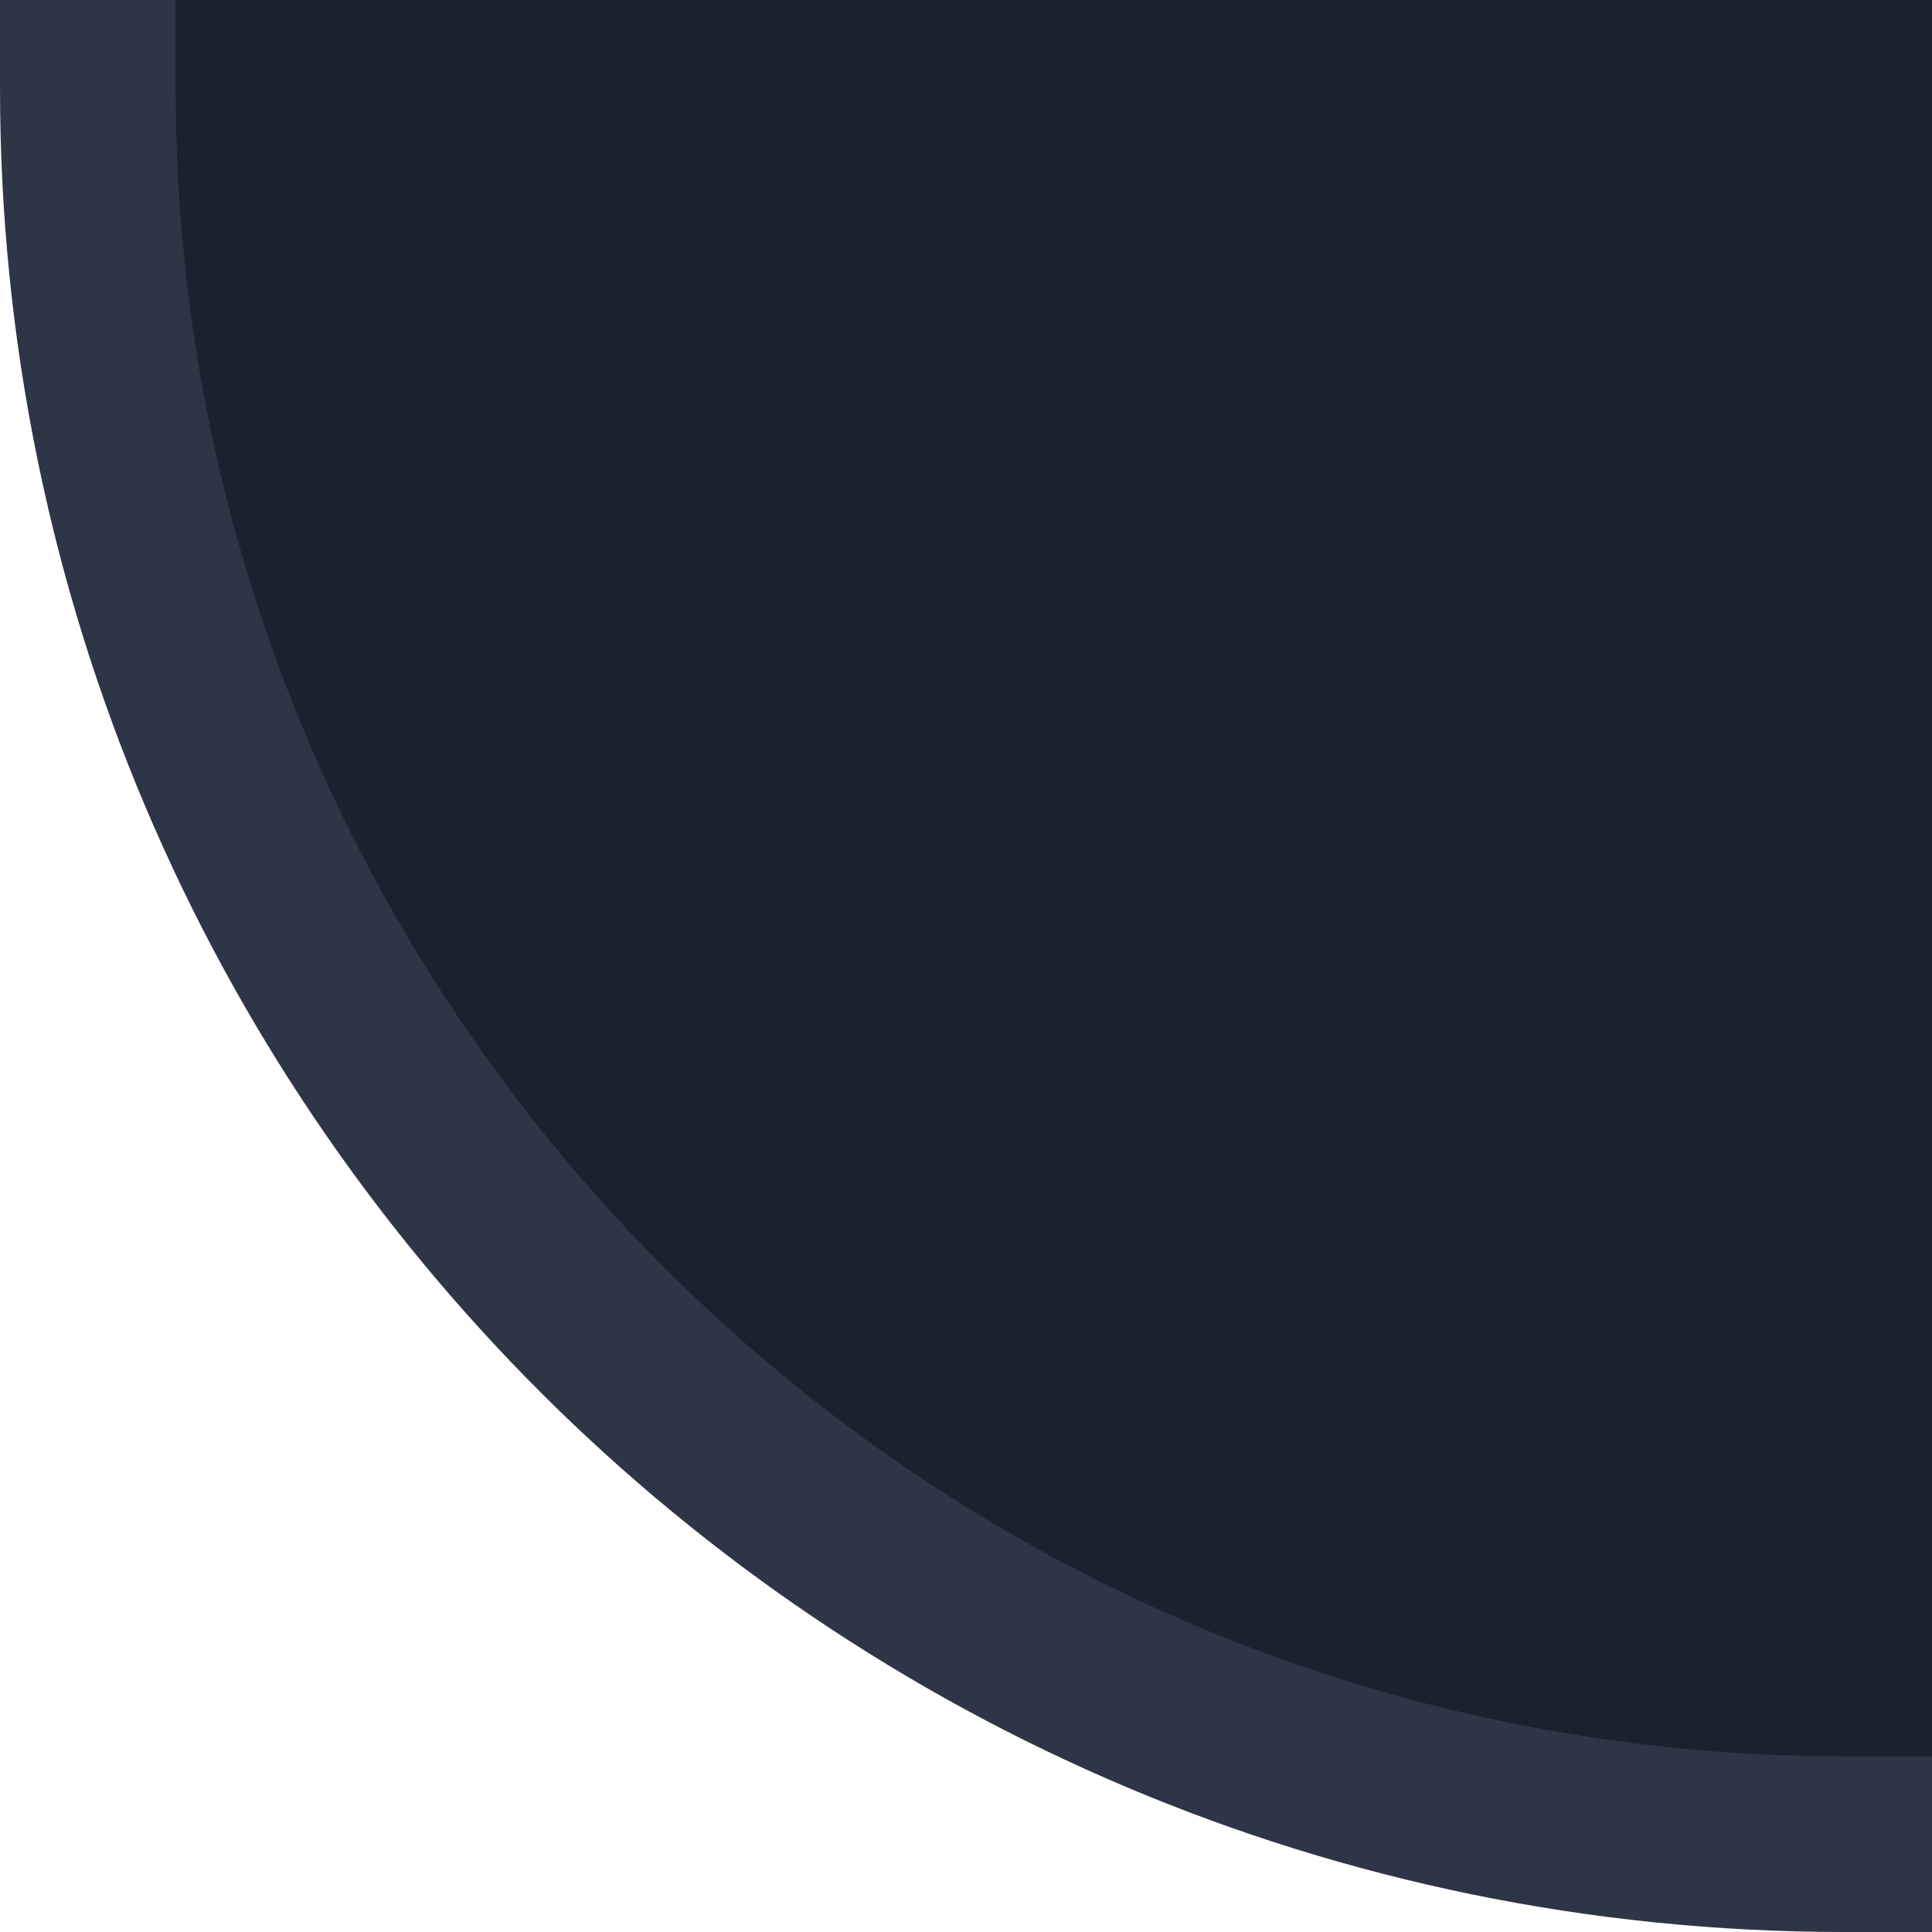
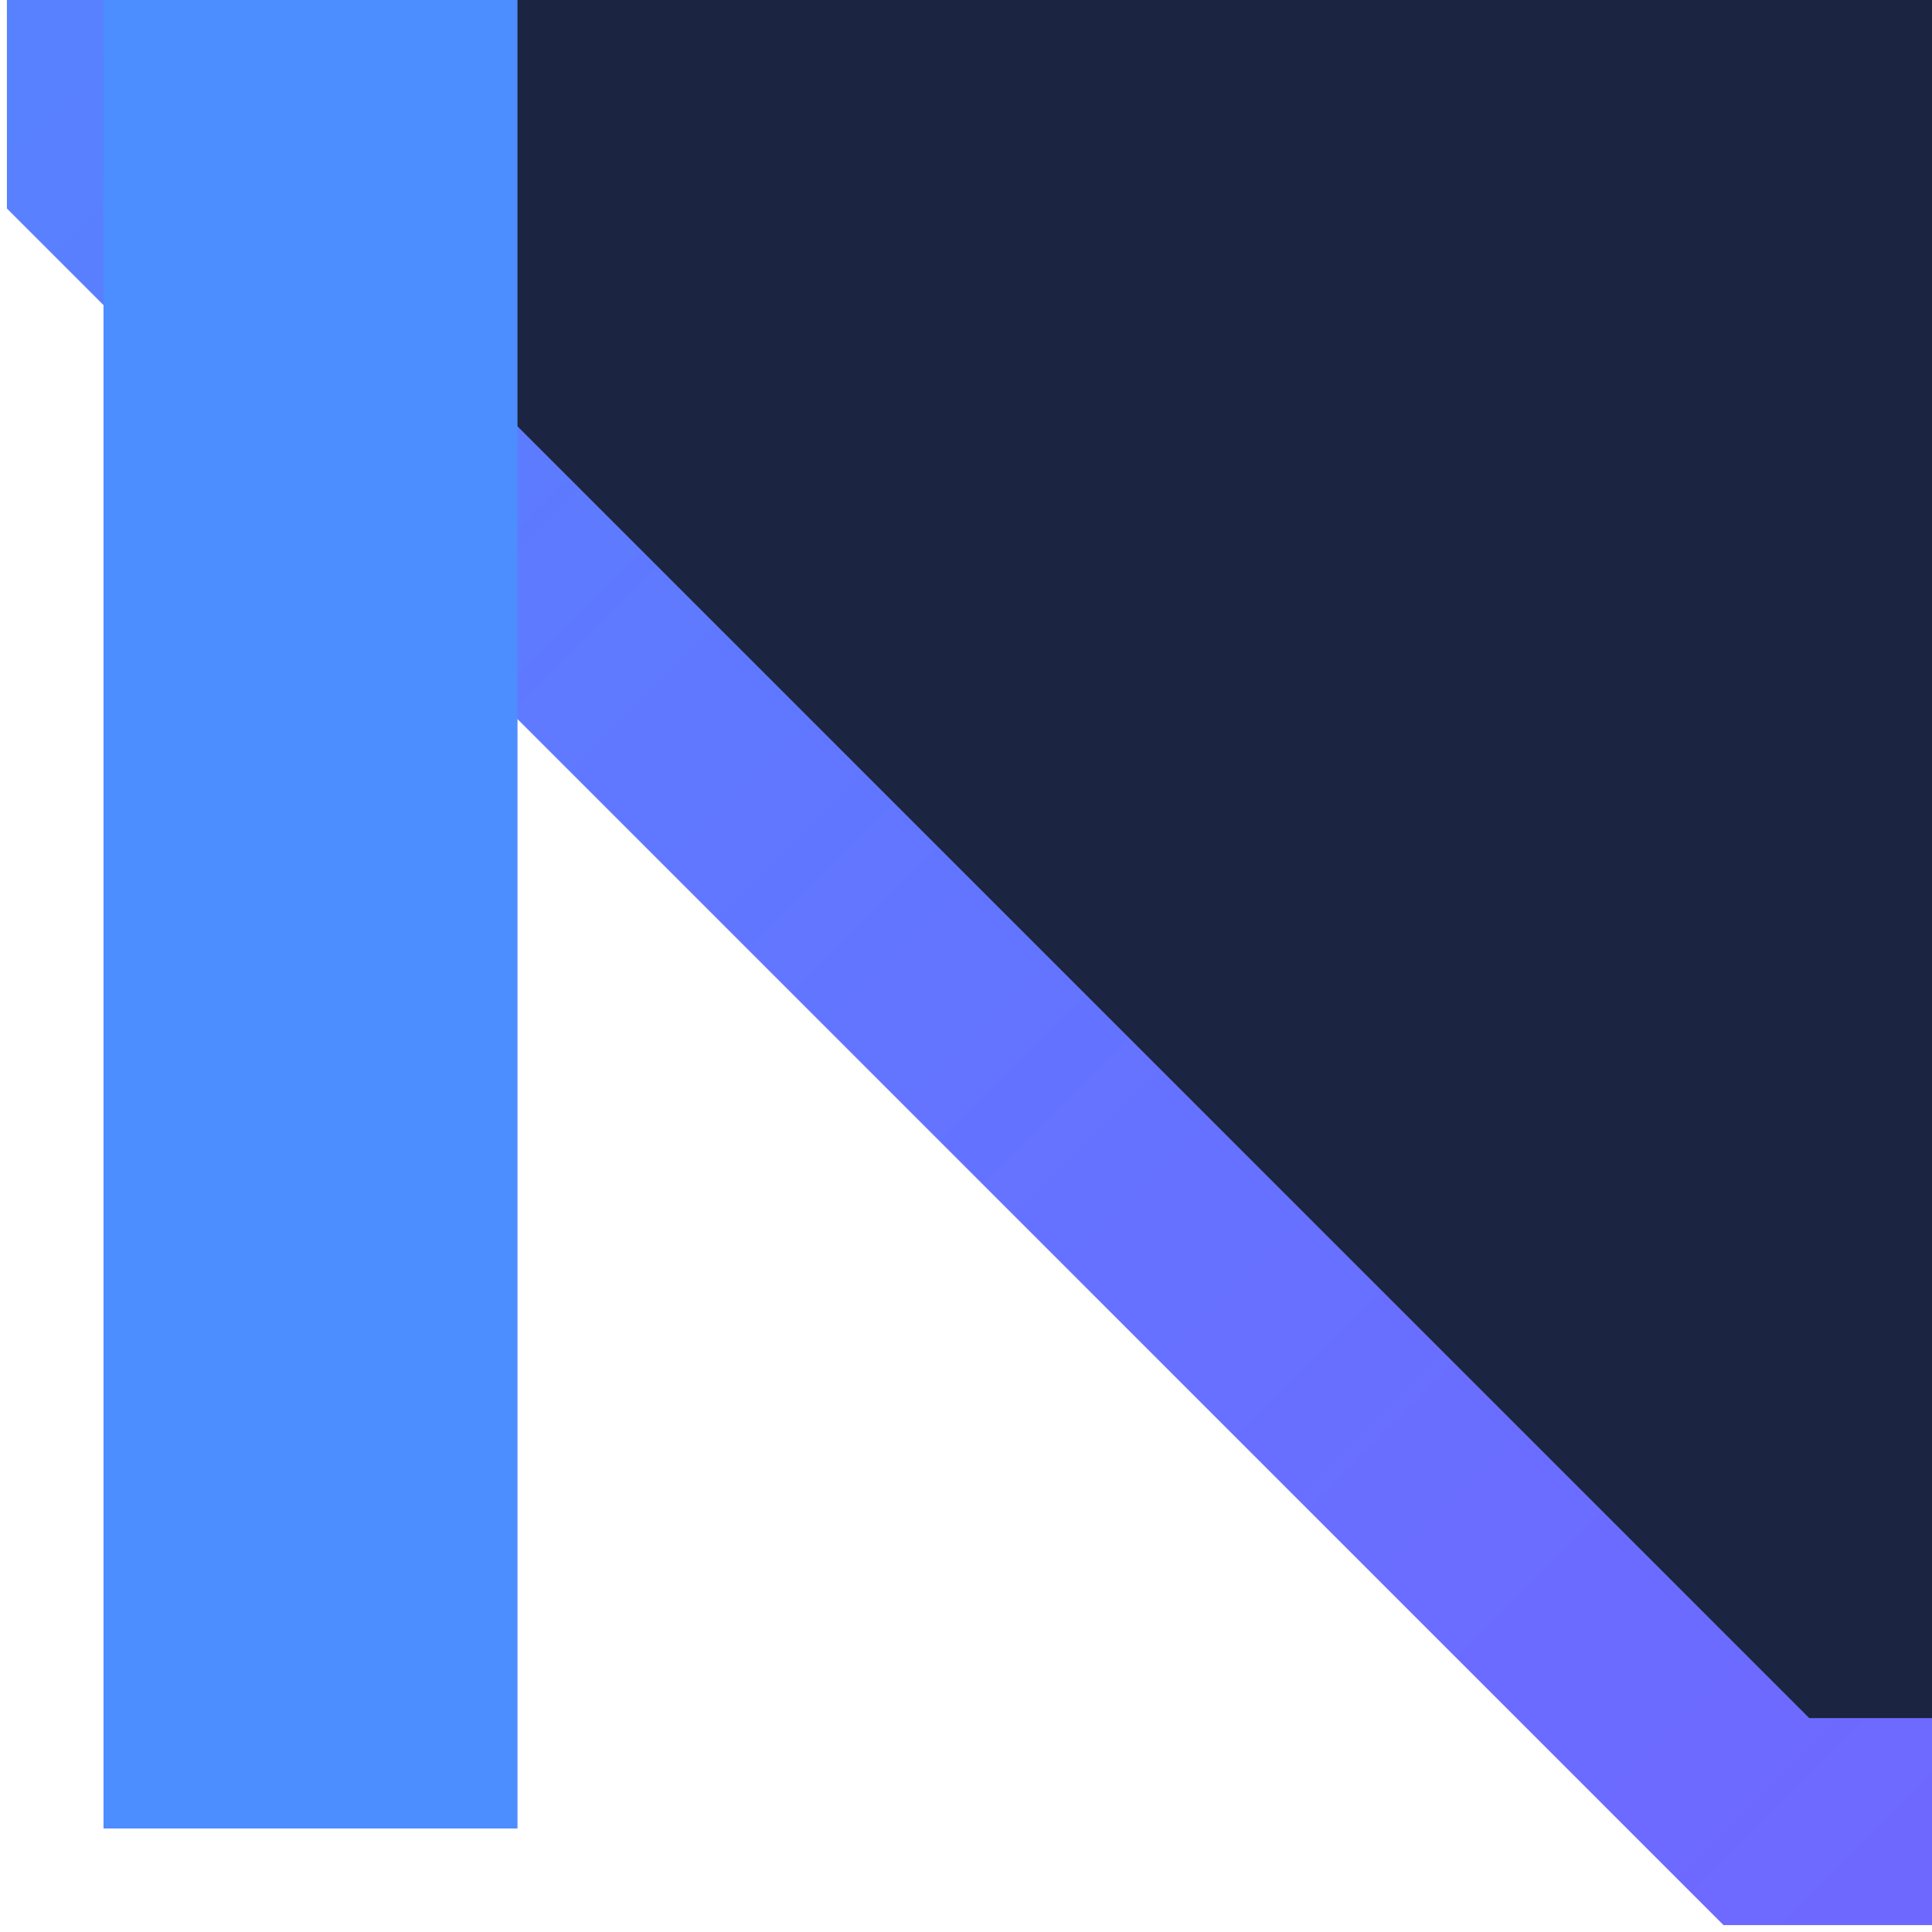
- <svg xmlns="http://www.w3.org/2000/svg" width="11" height="11" viewBox="0 11 11 11">
+ <svg xmlns="http://www.w3.org/2000/svg" width="14" height="14" viewBox="0 14 14 14">
  <defs />
-   <rect x="0.5" y="0.5" width="21" height="21" rx="10" fill="#1C2130" stroke="#2E3546" stroke-width="1" />
+   <defs>
+     <linearGradient id="e" x1="0" y1="0" x2="1" y2="1">
+       <stop offset="0" stop-color="#4C8DFF" />
+       <stop offset="1" stop-color="#7A5CFF" />
+     </linearGradient>
+   </defs>
+   <path d="M0.8,0.8 H15.2 L27.2,12.8 V27.2 H12.8 L0.8,15.2 Z" fill="#1B2440" stroke="url(#e)" stroke-width="1.5" />
+   <rect x="0.75" y="0.75" width="3" height="26.5" fill="#4C8DFF" />
</svg>
